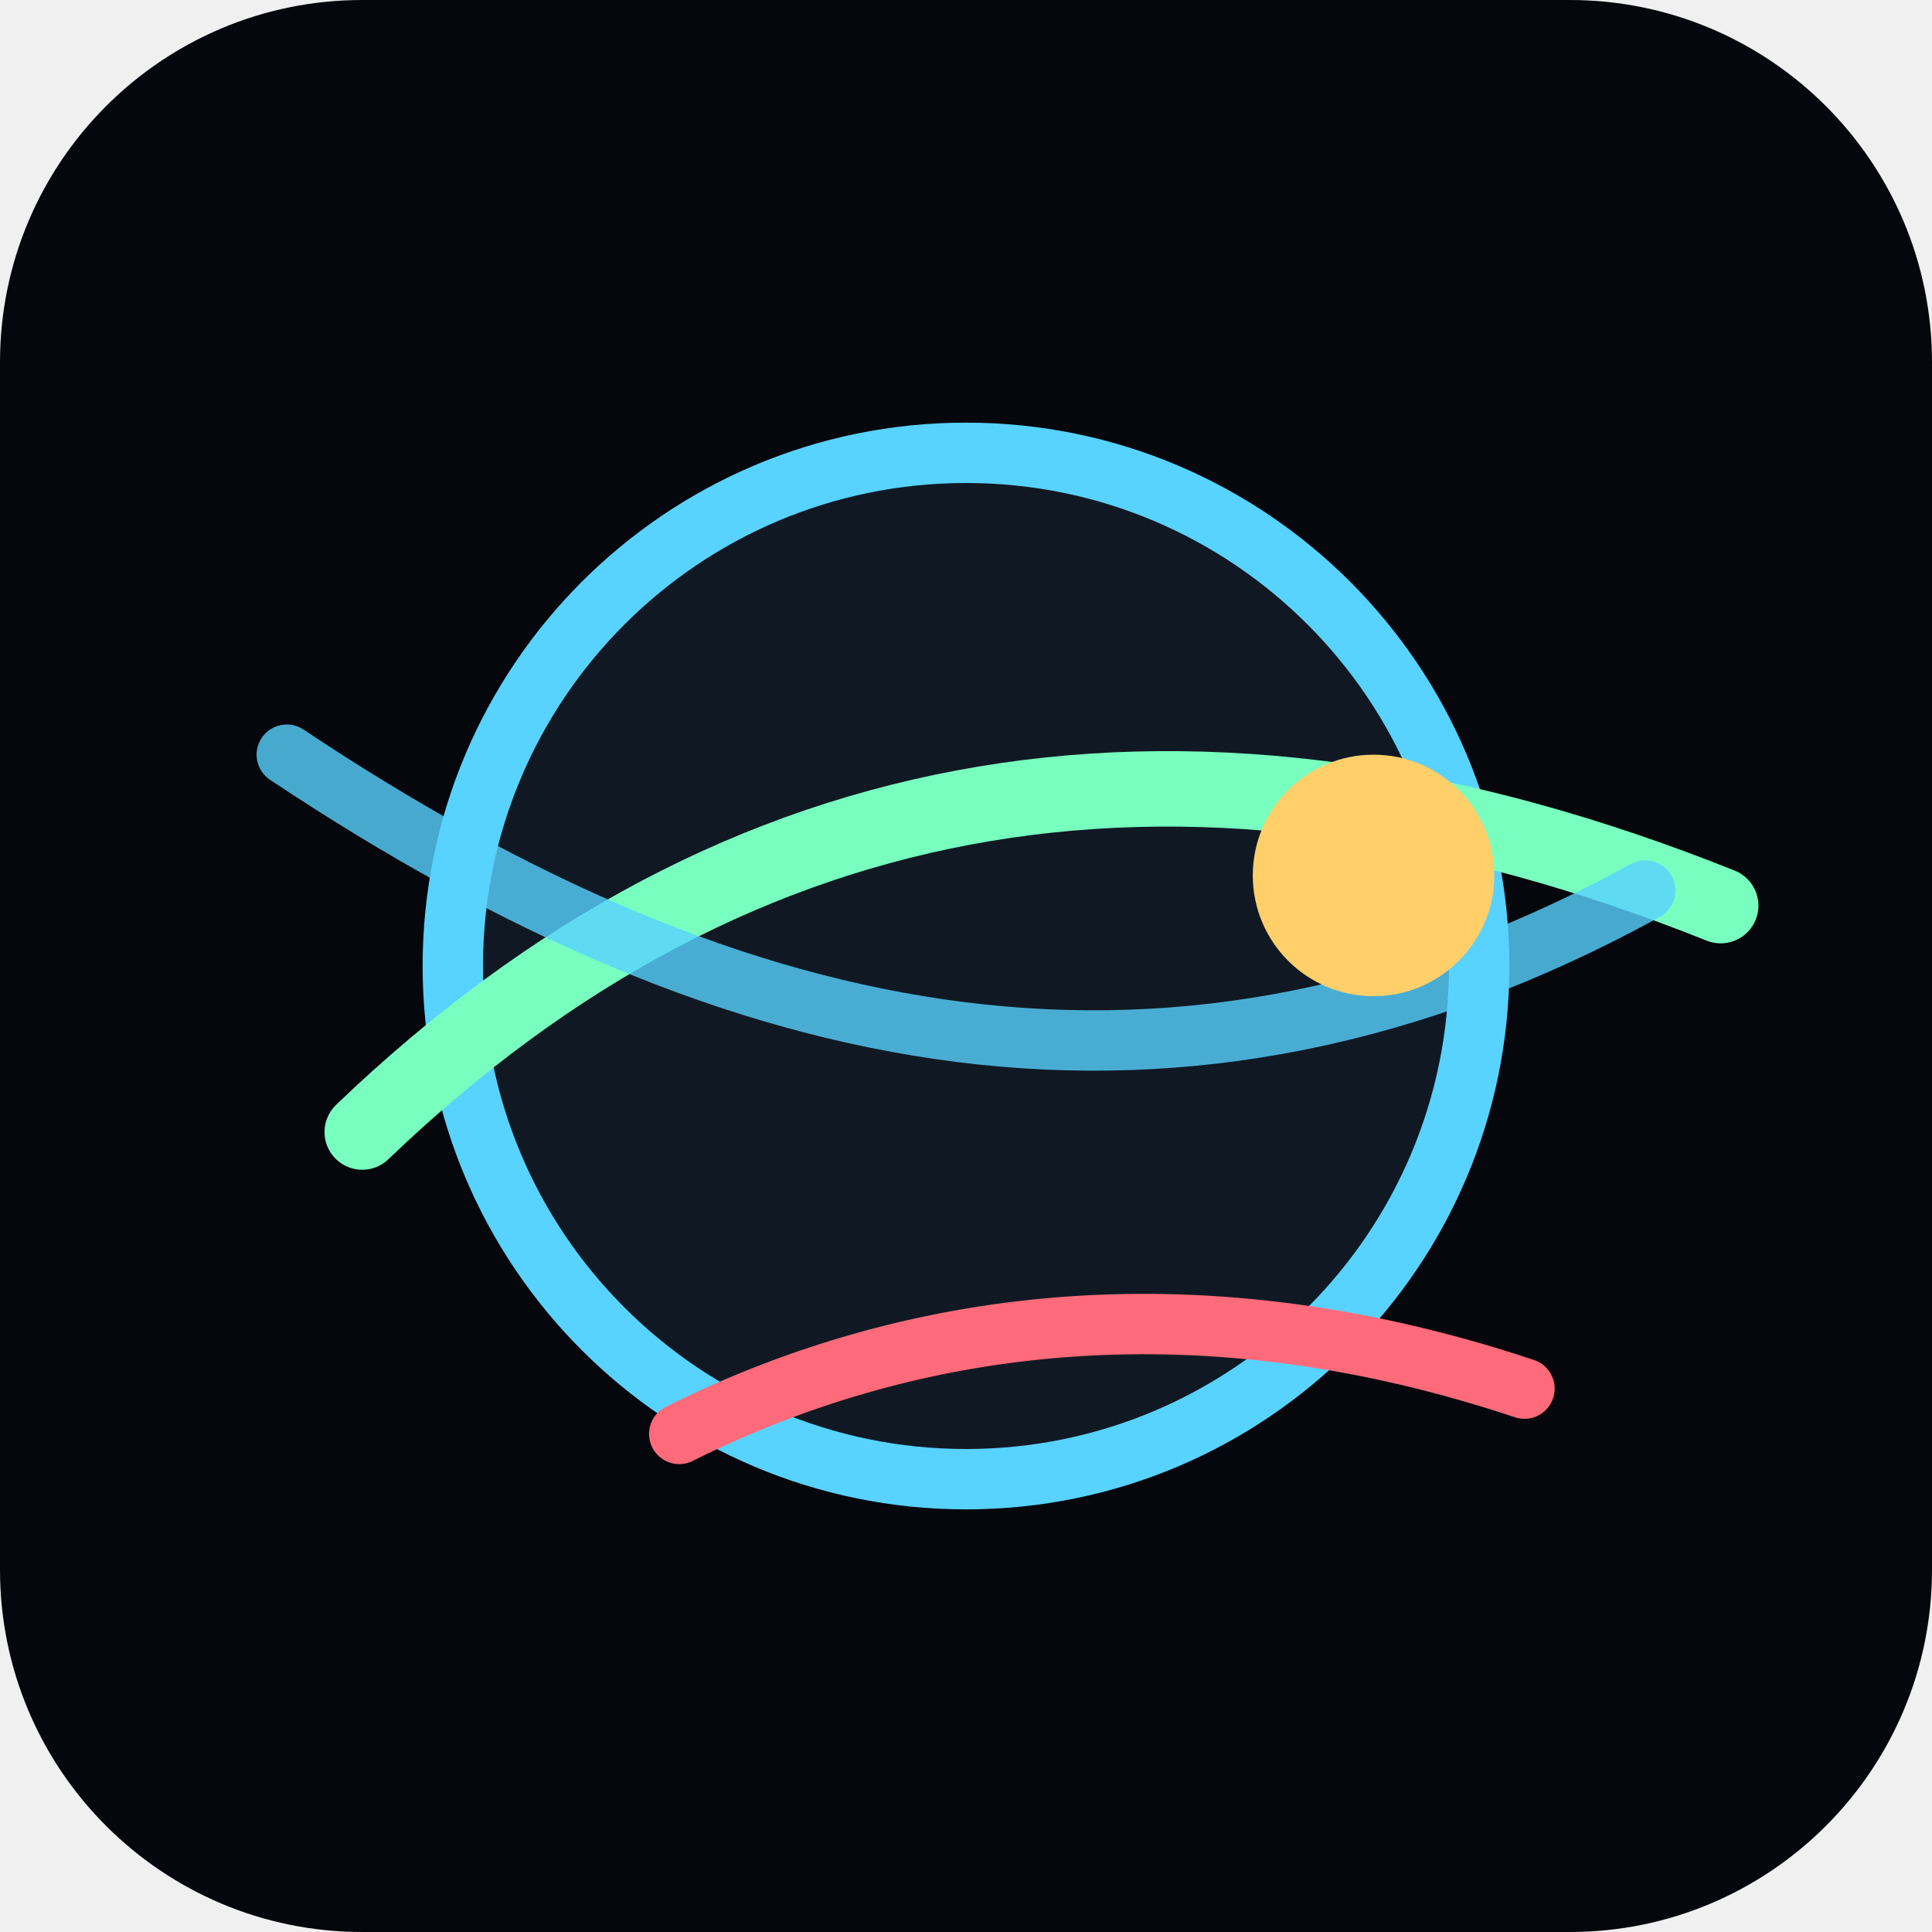
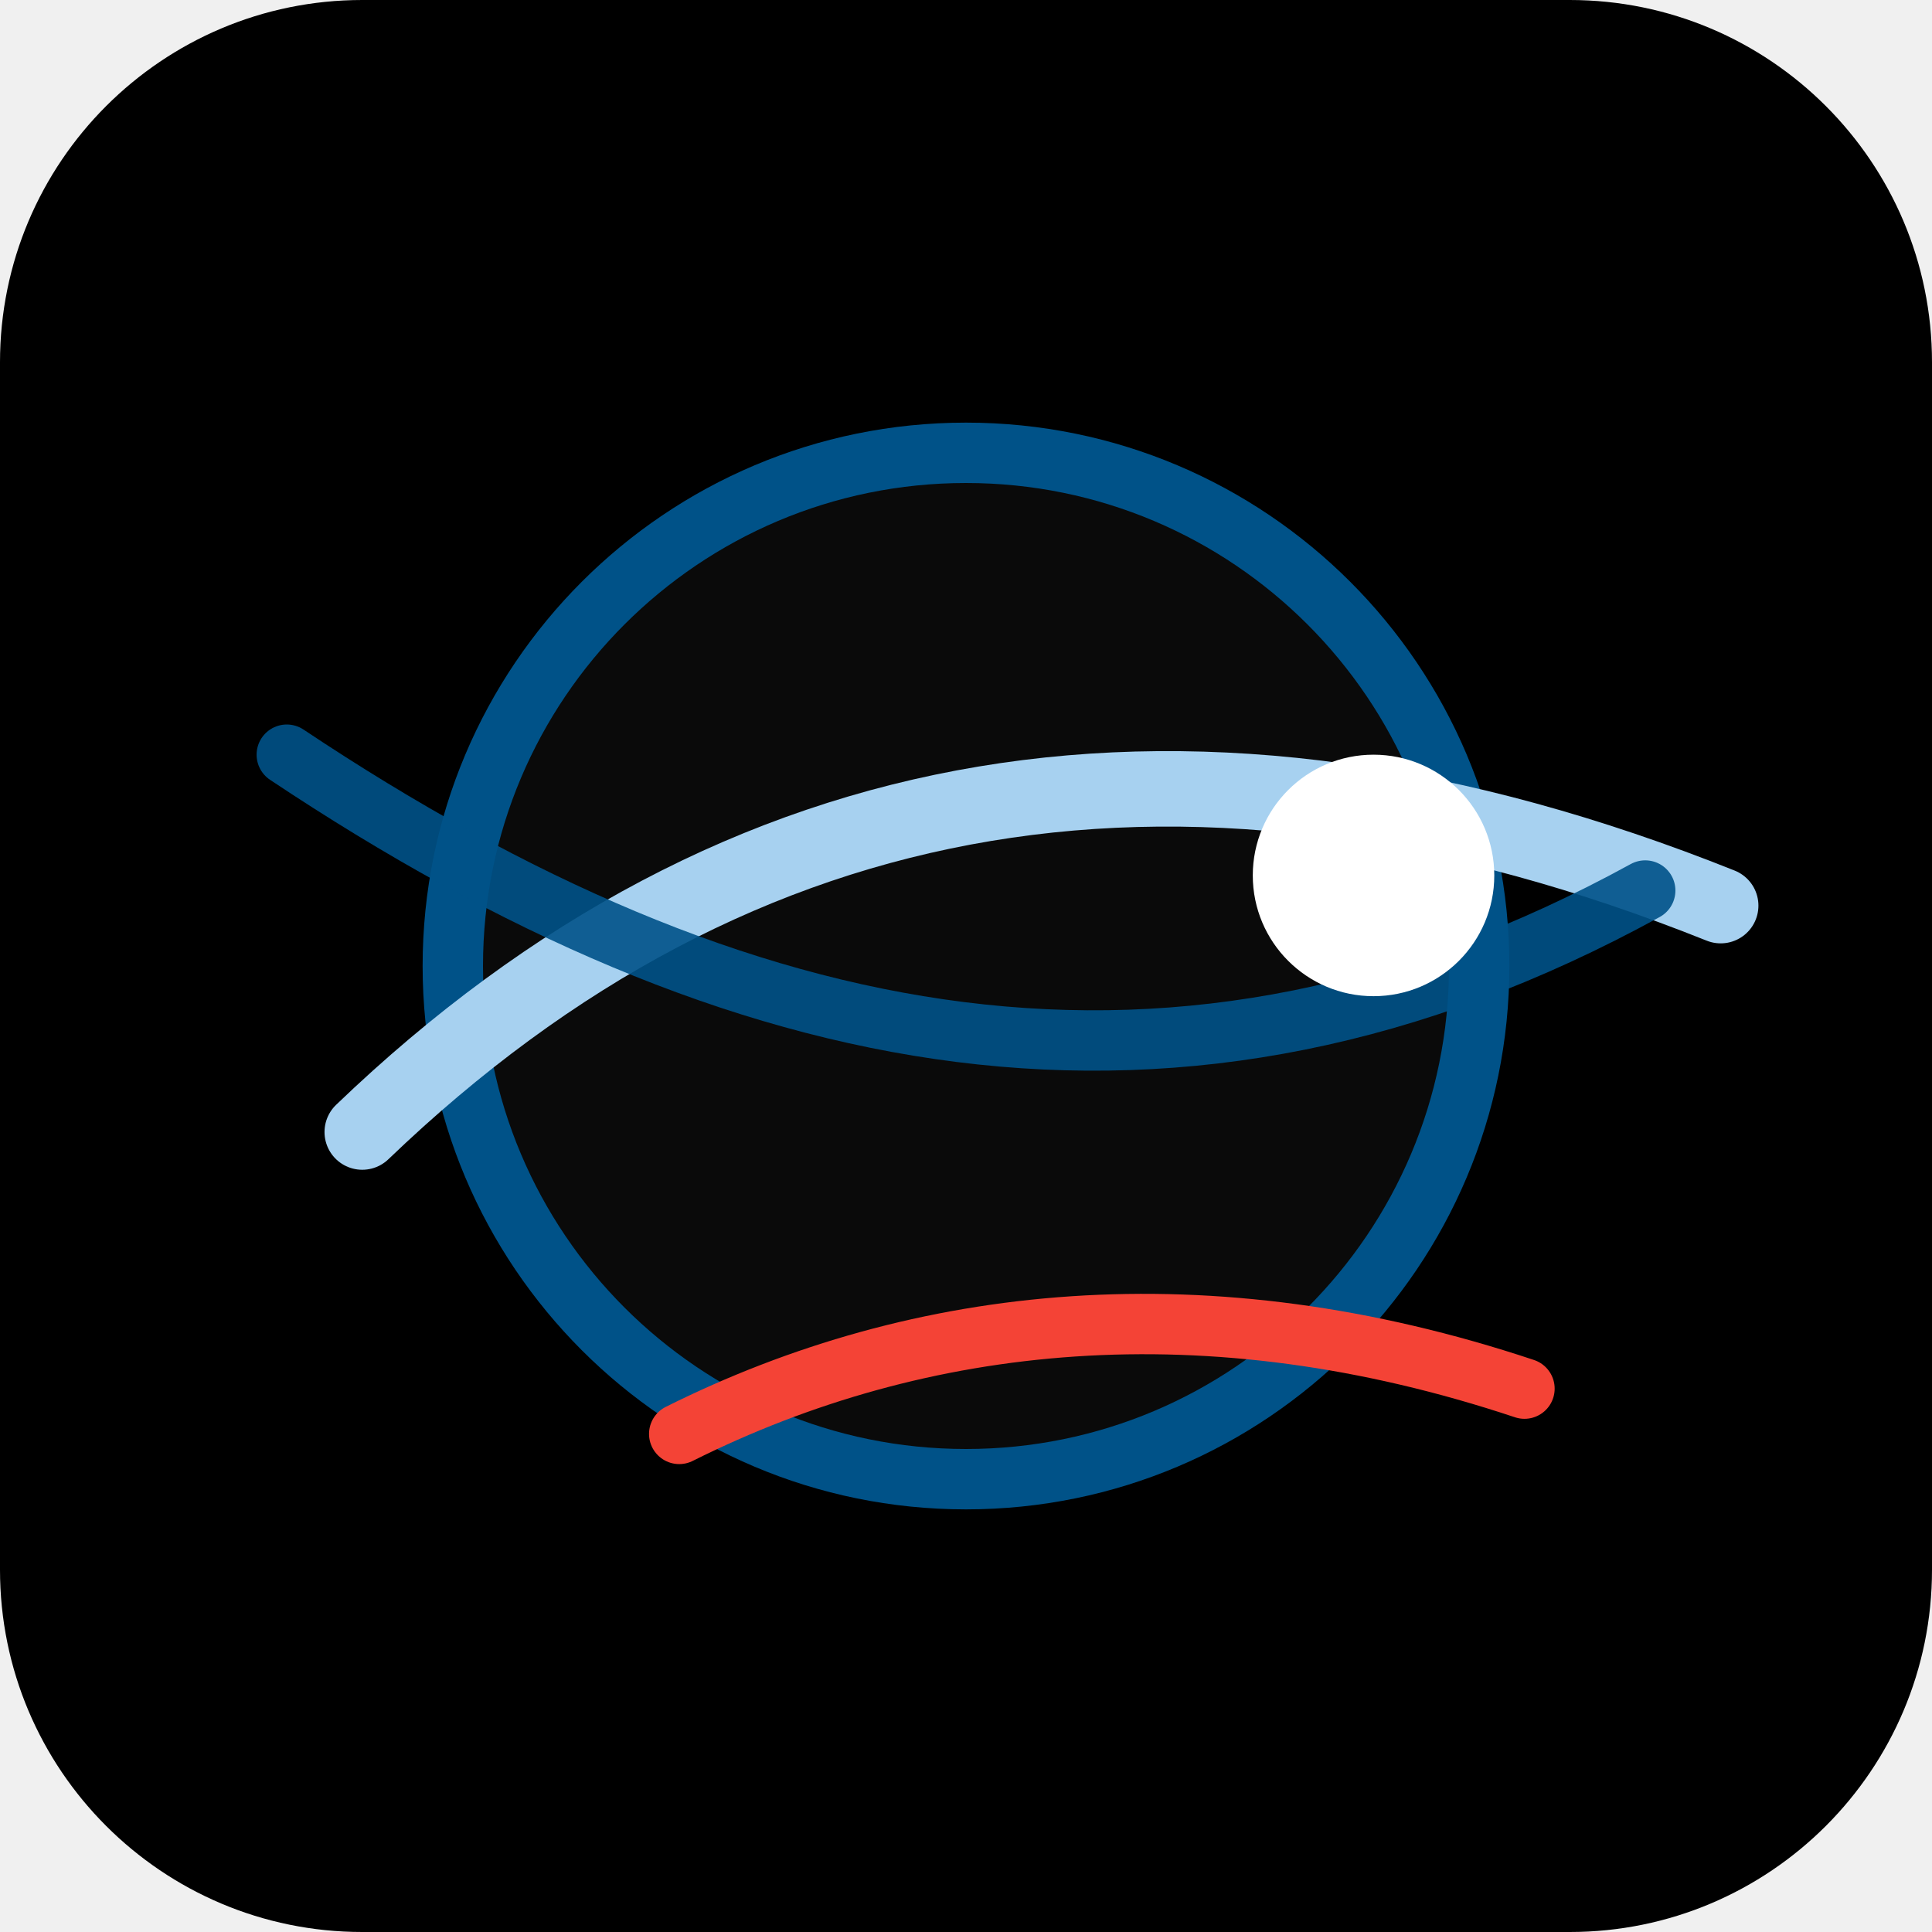
<svg xmlns="http://www.w3.org/2000/svg" viewBox="0 0 128 128" role="img" aria-label="Transporter Globe favicon">
-   <rect width="128" height="128" rx="24" fill="#05070c" />
-   <circle cx="64" cy="64" r="34" fill="#101923" stroke="#58d2ff" stroke-width="4" />
-   <path d="M24 75c25-24 55-29 90-15" fill="none" stroke="#78ffbf" stroke-width="5" stroke-linecap="round" />
-   <path d="M19 50c30 20 59 26 90 9" fill="none" stroke="#58d2ff" stroke-width="4" stroke-linecap="round" opacity=".8" />
-   <circle cx="91" cy="58" r="8" fill="#ffcf6a" />
-   <path d="M45 95c16-8 35-10 56-3" fill="none" stroke="#ff6b7a" stroke-width="4" stroke-linecap="round" />
+   <rect width="128" height="128" rx="24" fill="#000000" />
+   <circle cx="64" cy="64" r="34" fill="#0a0a0a" stroke="#005288" stroke-width="4" />
+   <path d="M24 75c25-24 55-29 90-15" fill="none" stroke="#a7d1f0" stroke-width="5" stroke-linecap="round" />
+   <path d="M19 50c30 20 59 26 90 9" fill="none" stroke="#005288" stroke-width="4" stroke-linecap="round" opacity=".9" />
+   <circle cx="91" cy="58" r="8" fill="#ffffff" />
+   <path d="M45 95c16-8 35-10 56-3" fill="none" stroke="#f44336" stroke-width="4" stroke-linecap="round" />
</svg>
